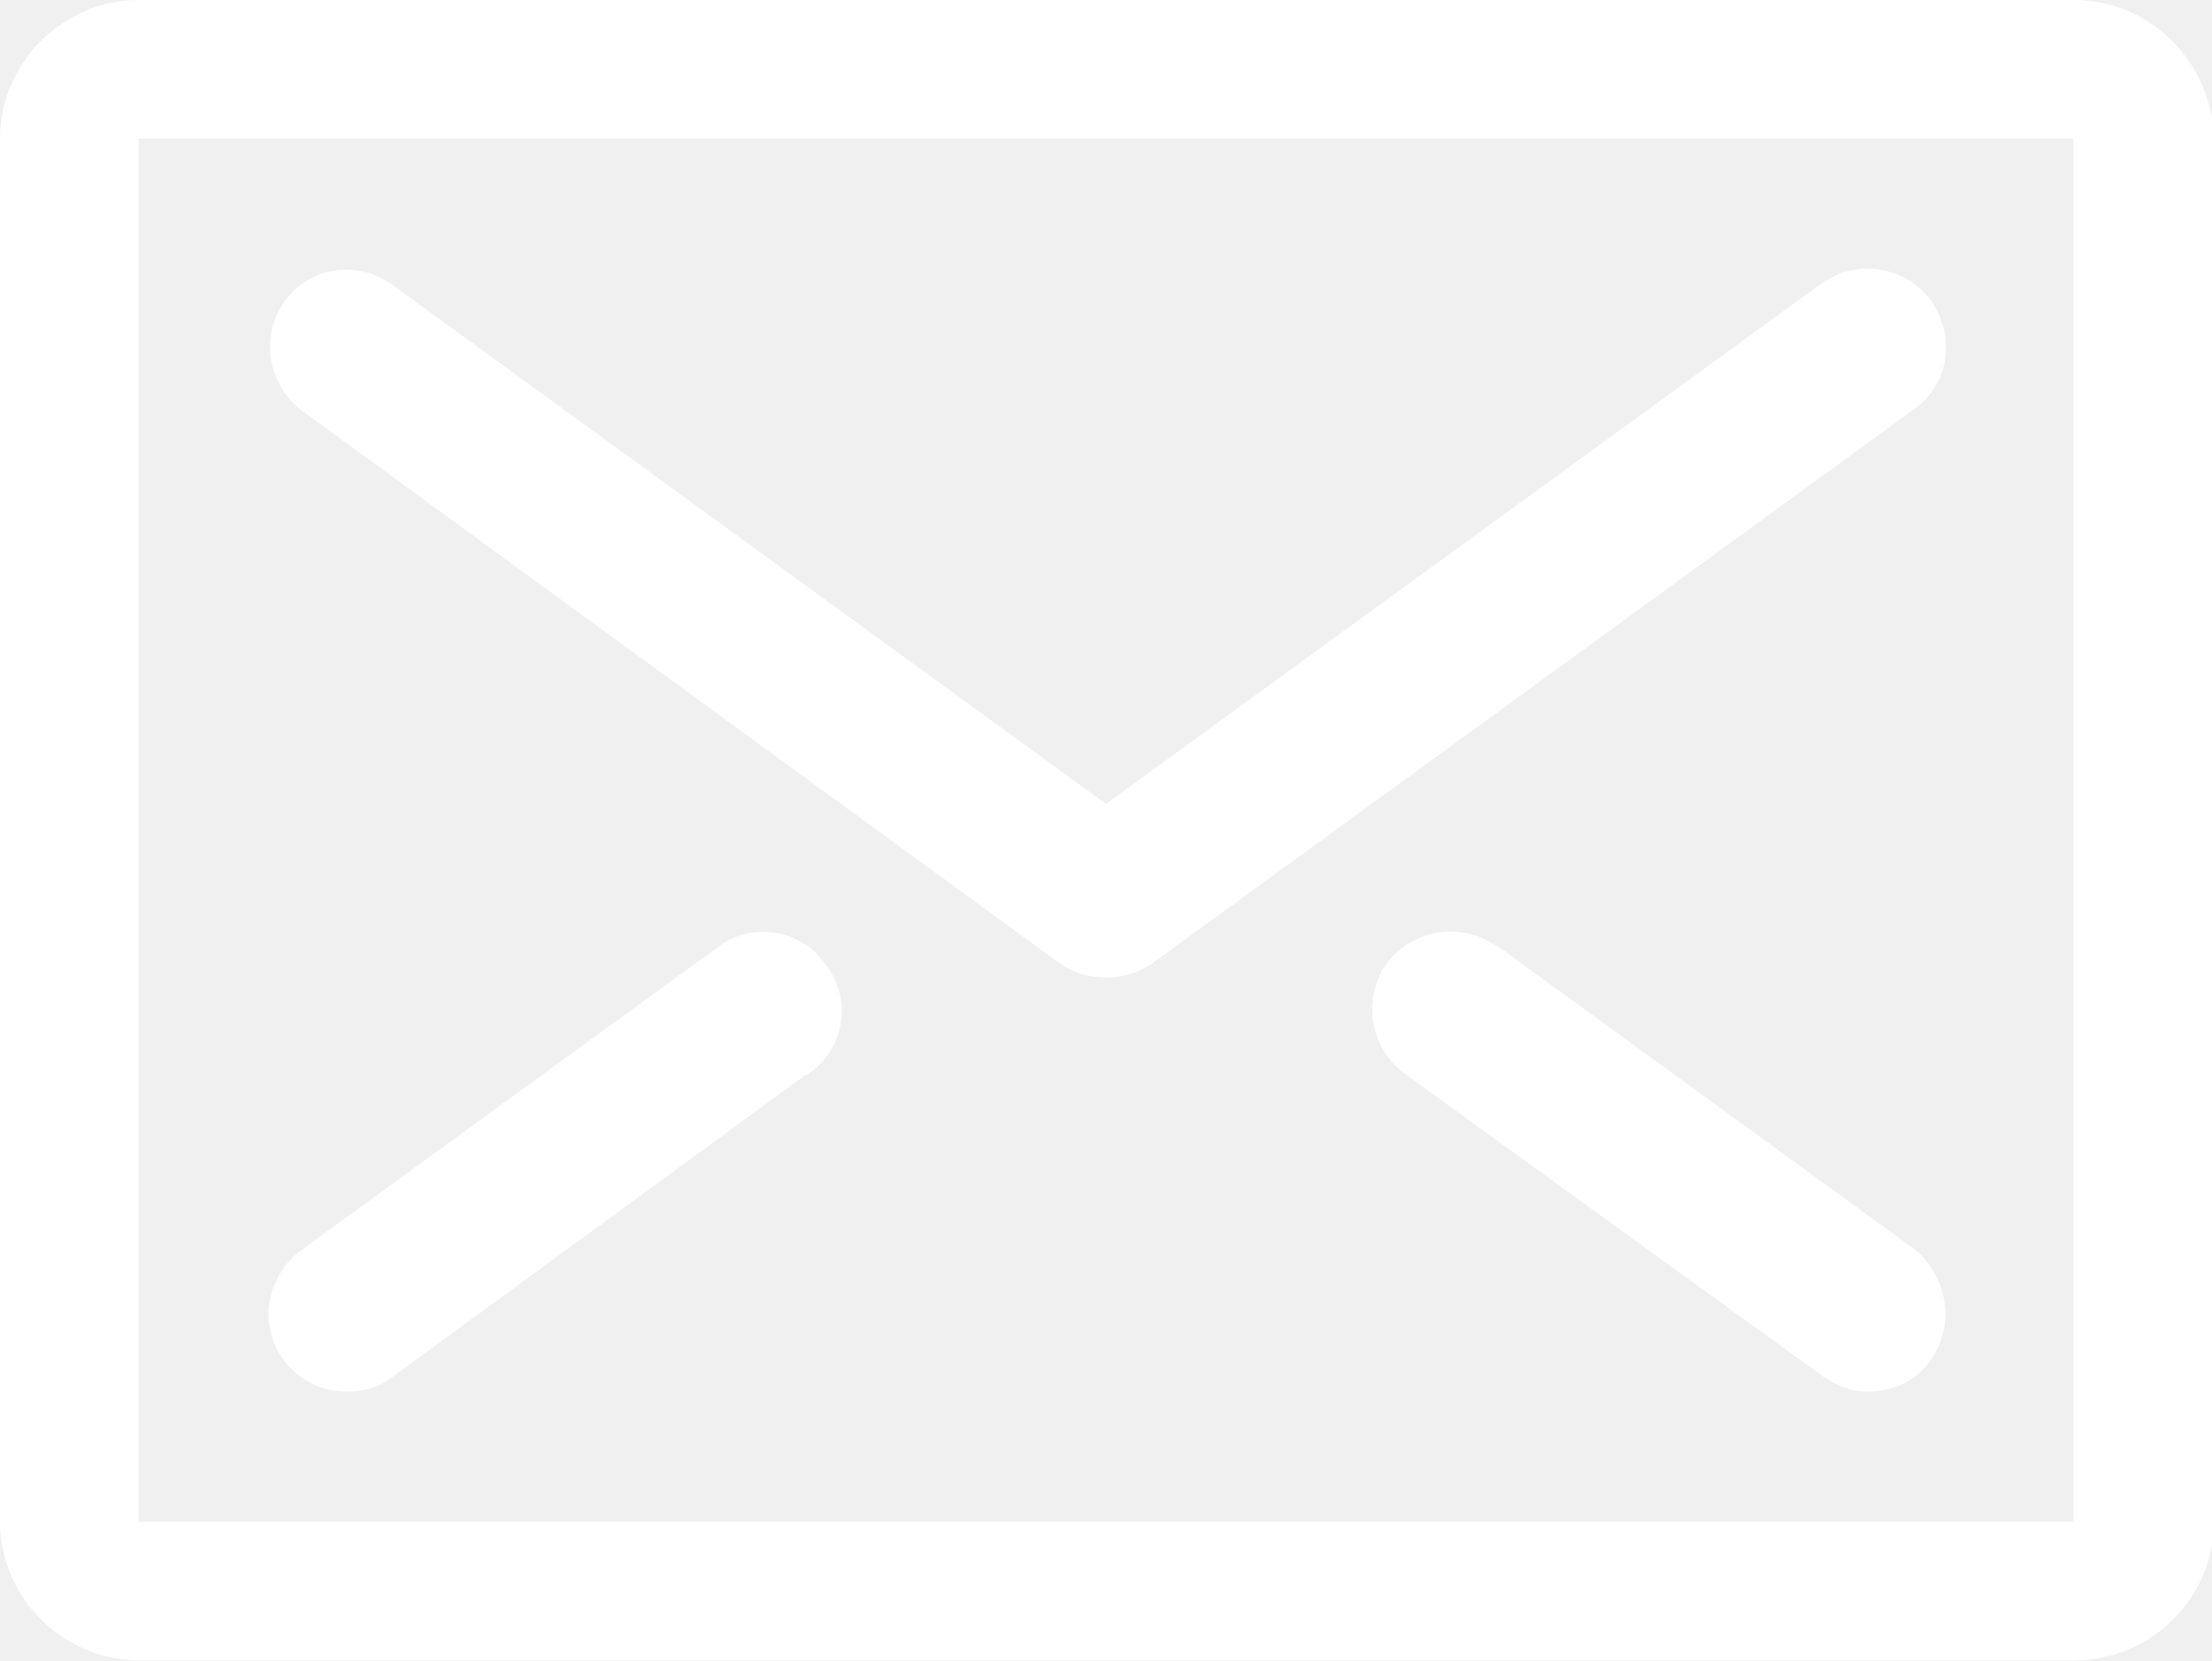
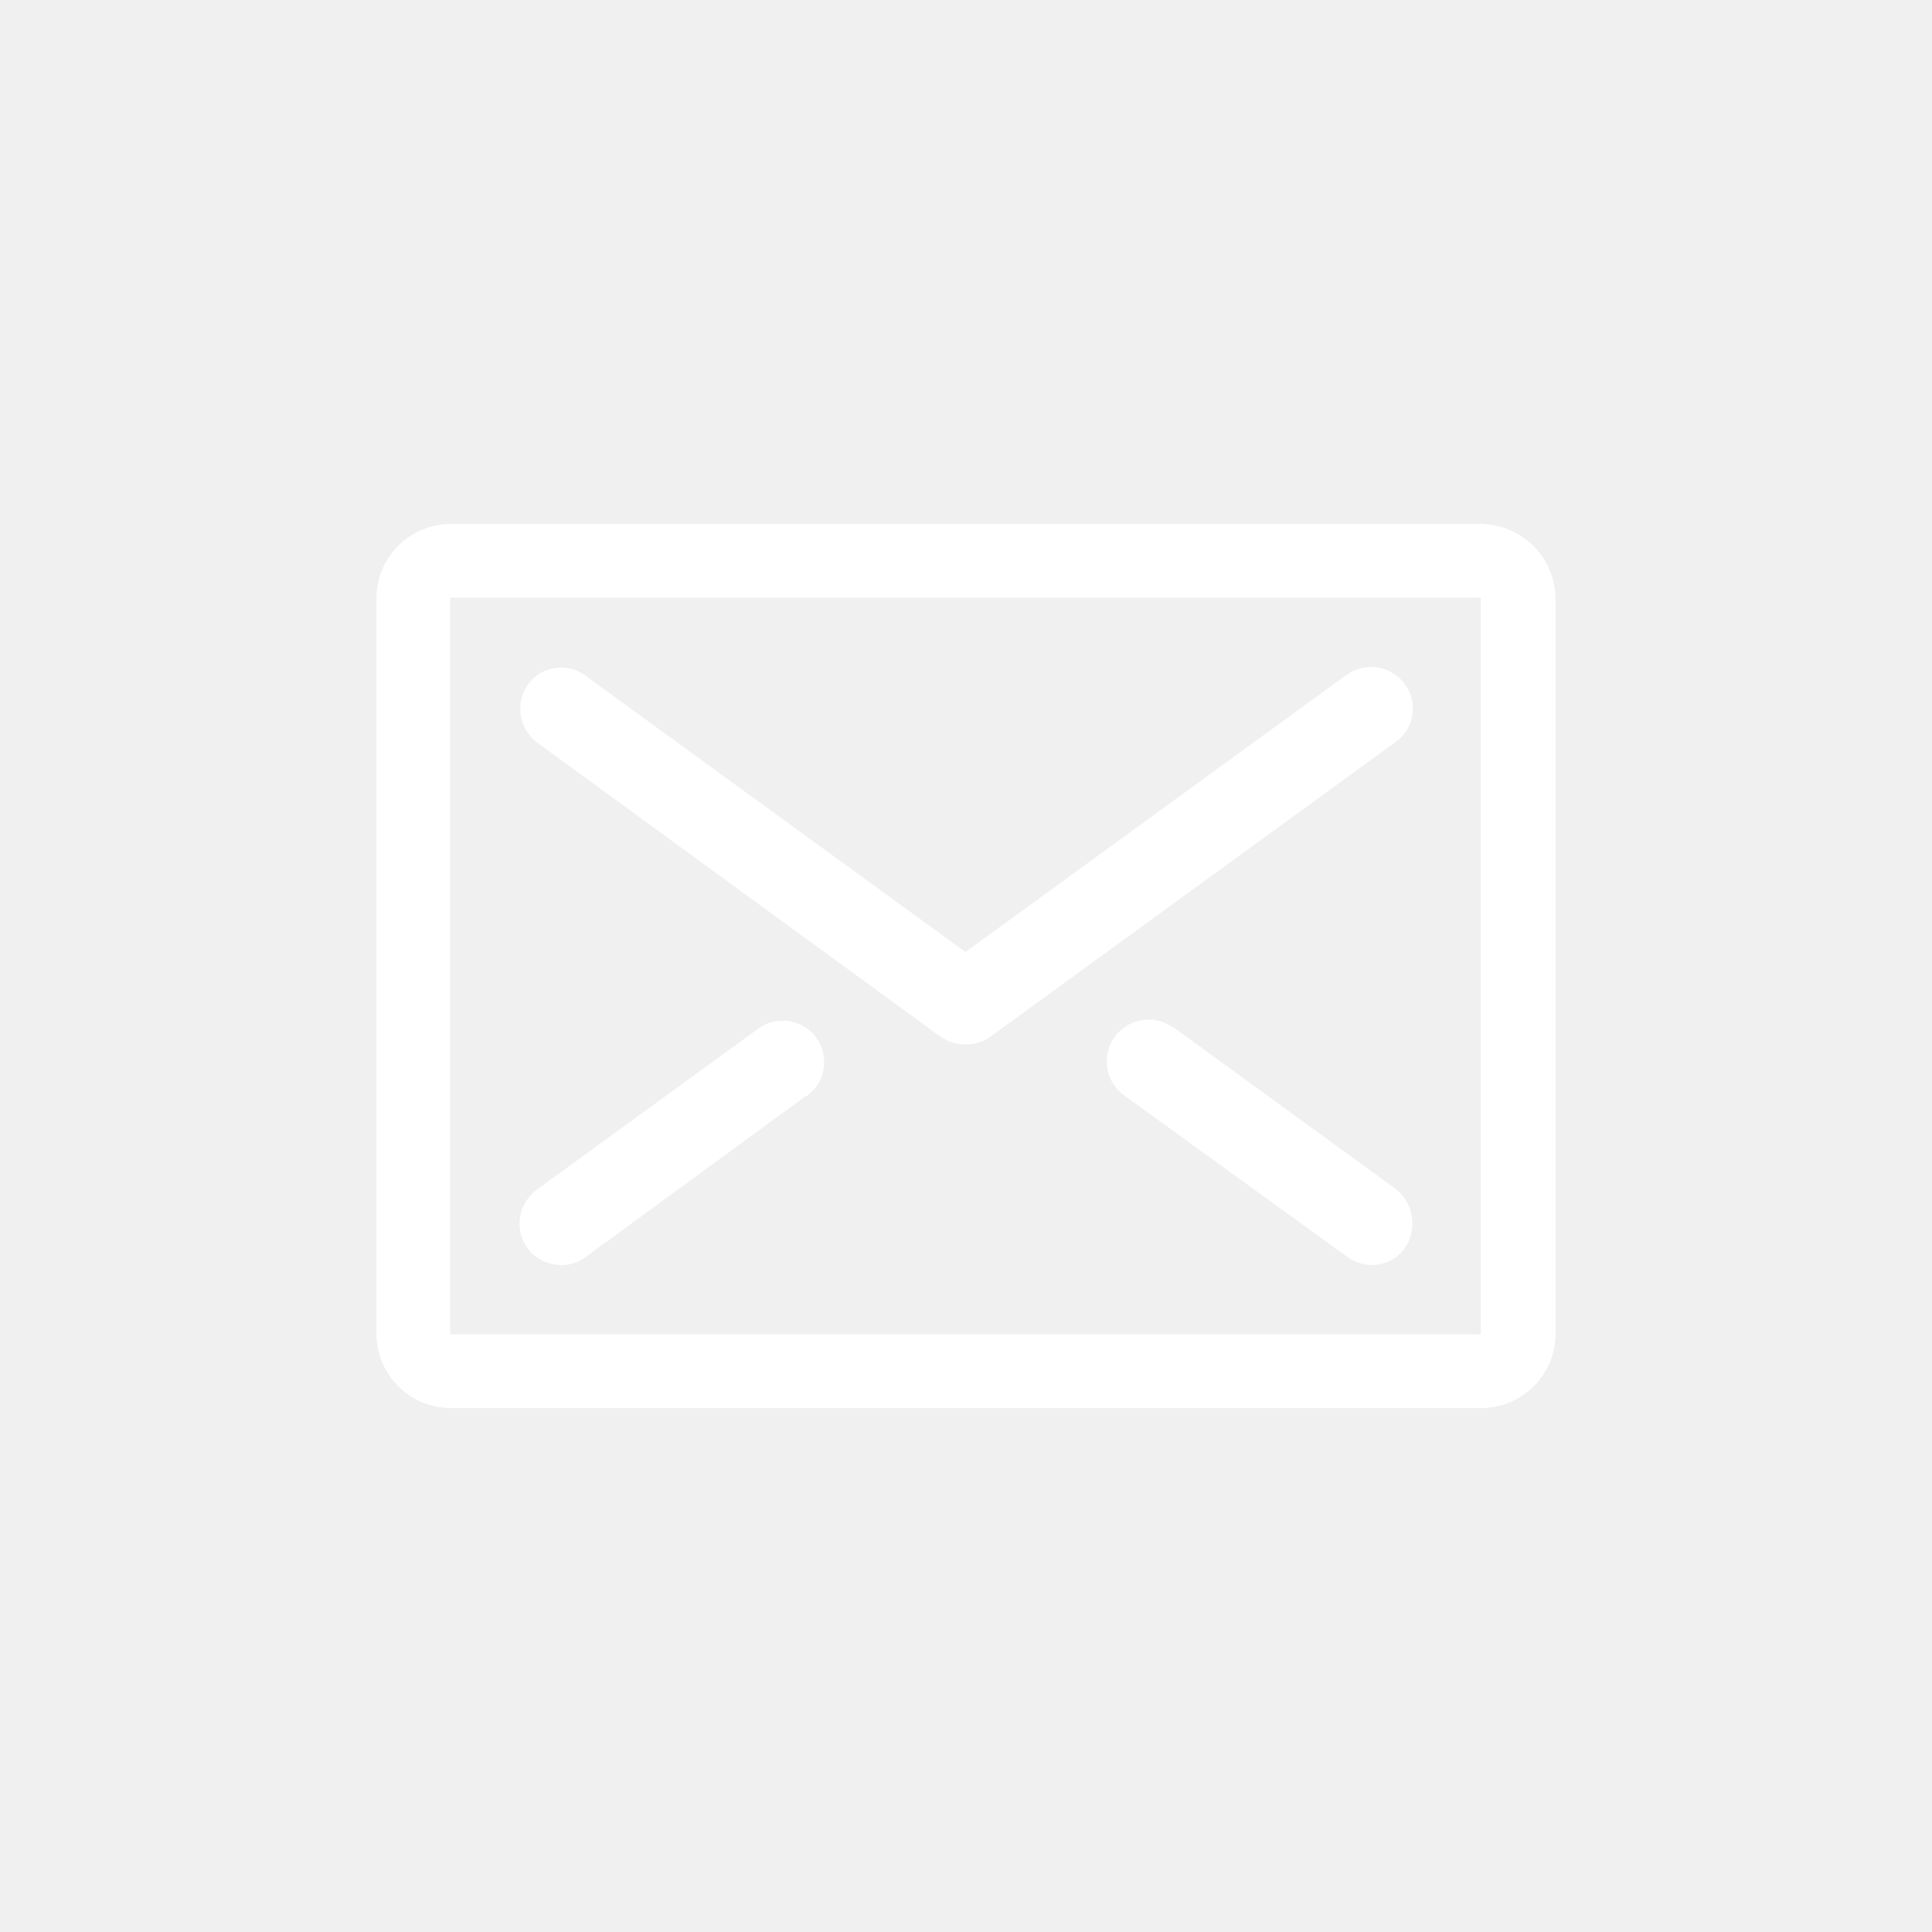
- <svg xmlns="http://www.w3.org/2000/svg" version="1.1" id="Ebene_2_1_" x="0px" y="0px" viewBox="0 0 105.4 79.1" style="enable-background:new 0 0 105.4 79.1;" xml:space="preserve">
-   <defs id="defs19" />
-   <style type="text/css" id="style2">
- 	.st0{fill:#868681;}
- </style>
-   <g id="g14" style="fill:#ffffff;fill-opacity:1">
-     <path class="st0" d="M98.8,6.6v65.9H6.6V6.6l0,0L98.8,6.6z M98.8,0H6.6C3,0,0,3,0,6.6v65.9c0,3.6,3,6.6,6.6,6.6h92.3   c3.6,0,6.6-3,6.6-6.6V6.6C105.4,3,102.5,0,98.8,0z" id="path6" style="fill:#ffffff;fill-opacity:1" />
-     <path class="st0" d="M38.4,51.2L18.7,65.6c-0.6,0.5-1.4,0.7-2.2,0.7c-2,0-3.7-1.6-3.7-3.7c0-1.2,0.6-2.3,1.5-3l19.8-14.4   c1.6-1.3,4-1,5.2,0.7c1.3,1.6,1,4-0.7,5.2C38.5,51.2,38.5,51.2,38.4,51.2L38.4,51.2z" id="path8" style="fill:#ffffff;fill-opacity:1" />
-     <path class="st0" d="M92,64.8c-0.7,1-1.8,1.5-3,1.5c-0.8,0-1.5-0.3-2.1-0.7L67,51.2c-1.7-1.2-2.1-3.5-1-5.2c1.2-1.7,3.5-2.1,5.2-1   c0.1,0,0.1,0.1,0.2,0.1l19.8,14.4C92.8,60.8,93.2,63.1,92,64.8C92,64.8,92,64.8,92,64.8L92,64.8z" id="path10" style="fill:#ffffff;fill-opacity:1" />
-     <path class="st0" d="M91.2,19.5L54.9,45.9c-1.3,0.9-3.1,0.9-4.4,0L14.3,19.5c-1.6-1.3-1.9-3.6-0.7-5.2c1.2-1.6,3.4-1.9,5-0.8   l34.1,24.8l34.1-24.8c1.7-1.2,4-0.8,5.2,0.8C93.2,16,92.9,18.3,91.2,19.5L91.2,19.5z" id="path12" style="fill:#ffffff;fill-opacity:1" />
-   </g>
+ <svg xmlns="http://www.w3.org/2000/svg" viewBox="0 0 150 150">
+   <defs>
+     <style>.a{fill:#fff;}</style>
+   </defs>
+   <path class="a" d="M114.959,46.408v57.184H34.954V46.408h80.006Zm0-5.727H34.954A5.778,5.778,0,0,0,29.227,46.408v57.184a5.778,5.778,0,0,0,5.727,5.727h80.092a5.778,5.778,0,0,0,5.727-5.727V46.408A5.854,5.854,0,0,0,114.959,40.681Z" />
+   <path class="a" d="M62.548,85.109,45.453,97.605a2.957,2.957,0,0,1-1.909.607,3.203,3.203,0,0,1-3.211-3.211,3.331,3.331,0,0,1,1.302-2.603L58.817,79.903a3.219,3.219,0,0,1,3.905,5.12c-.087.087-.087.087-.174.087Z" />
+   <path class="a" d="M109.059,96.91a3.092,3.092,0,0,1-2.603,1.302,3.272,3.272,0,0,1-1.822-.607l-17.268-12.495a3.249,3.249,0,1,1,3.644-5.38c.087,0,.087.087.174.087l17.181,12.495a3.398,3.398,0,0,1,.694,4.599Z" />
+   <path class="a" d="M108.365,57.602,76.866,80.51a3.404,3.404,0,0,1-3.818,0L41.635,57.602a3.287,3.287,0,0,1-.607-4.512,3.161,3.161,0,0,1,4.339-.694L74.957,73.915l29.59-21.52a3.278,3.278,0,0,1,4.512.694,3.2,3.2,0,0,1-.694,4.512Z" />
</svg>
